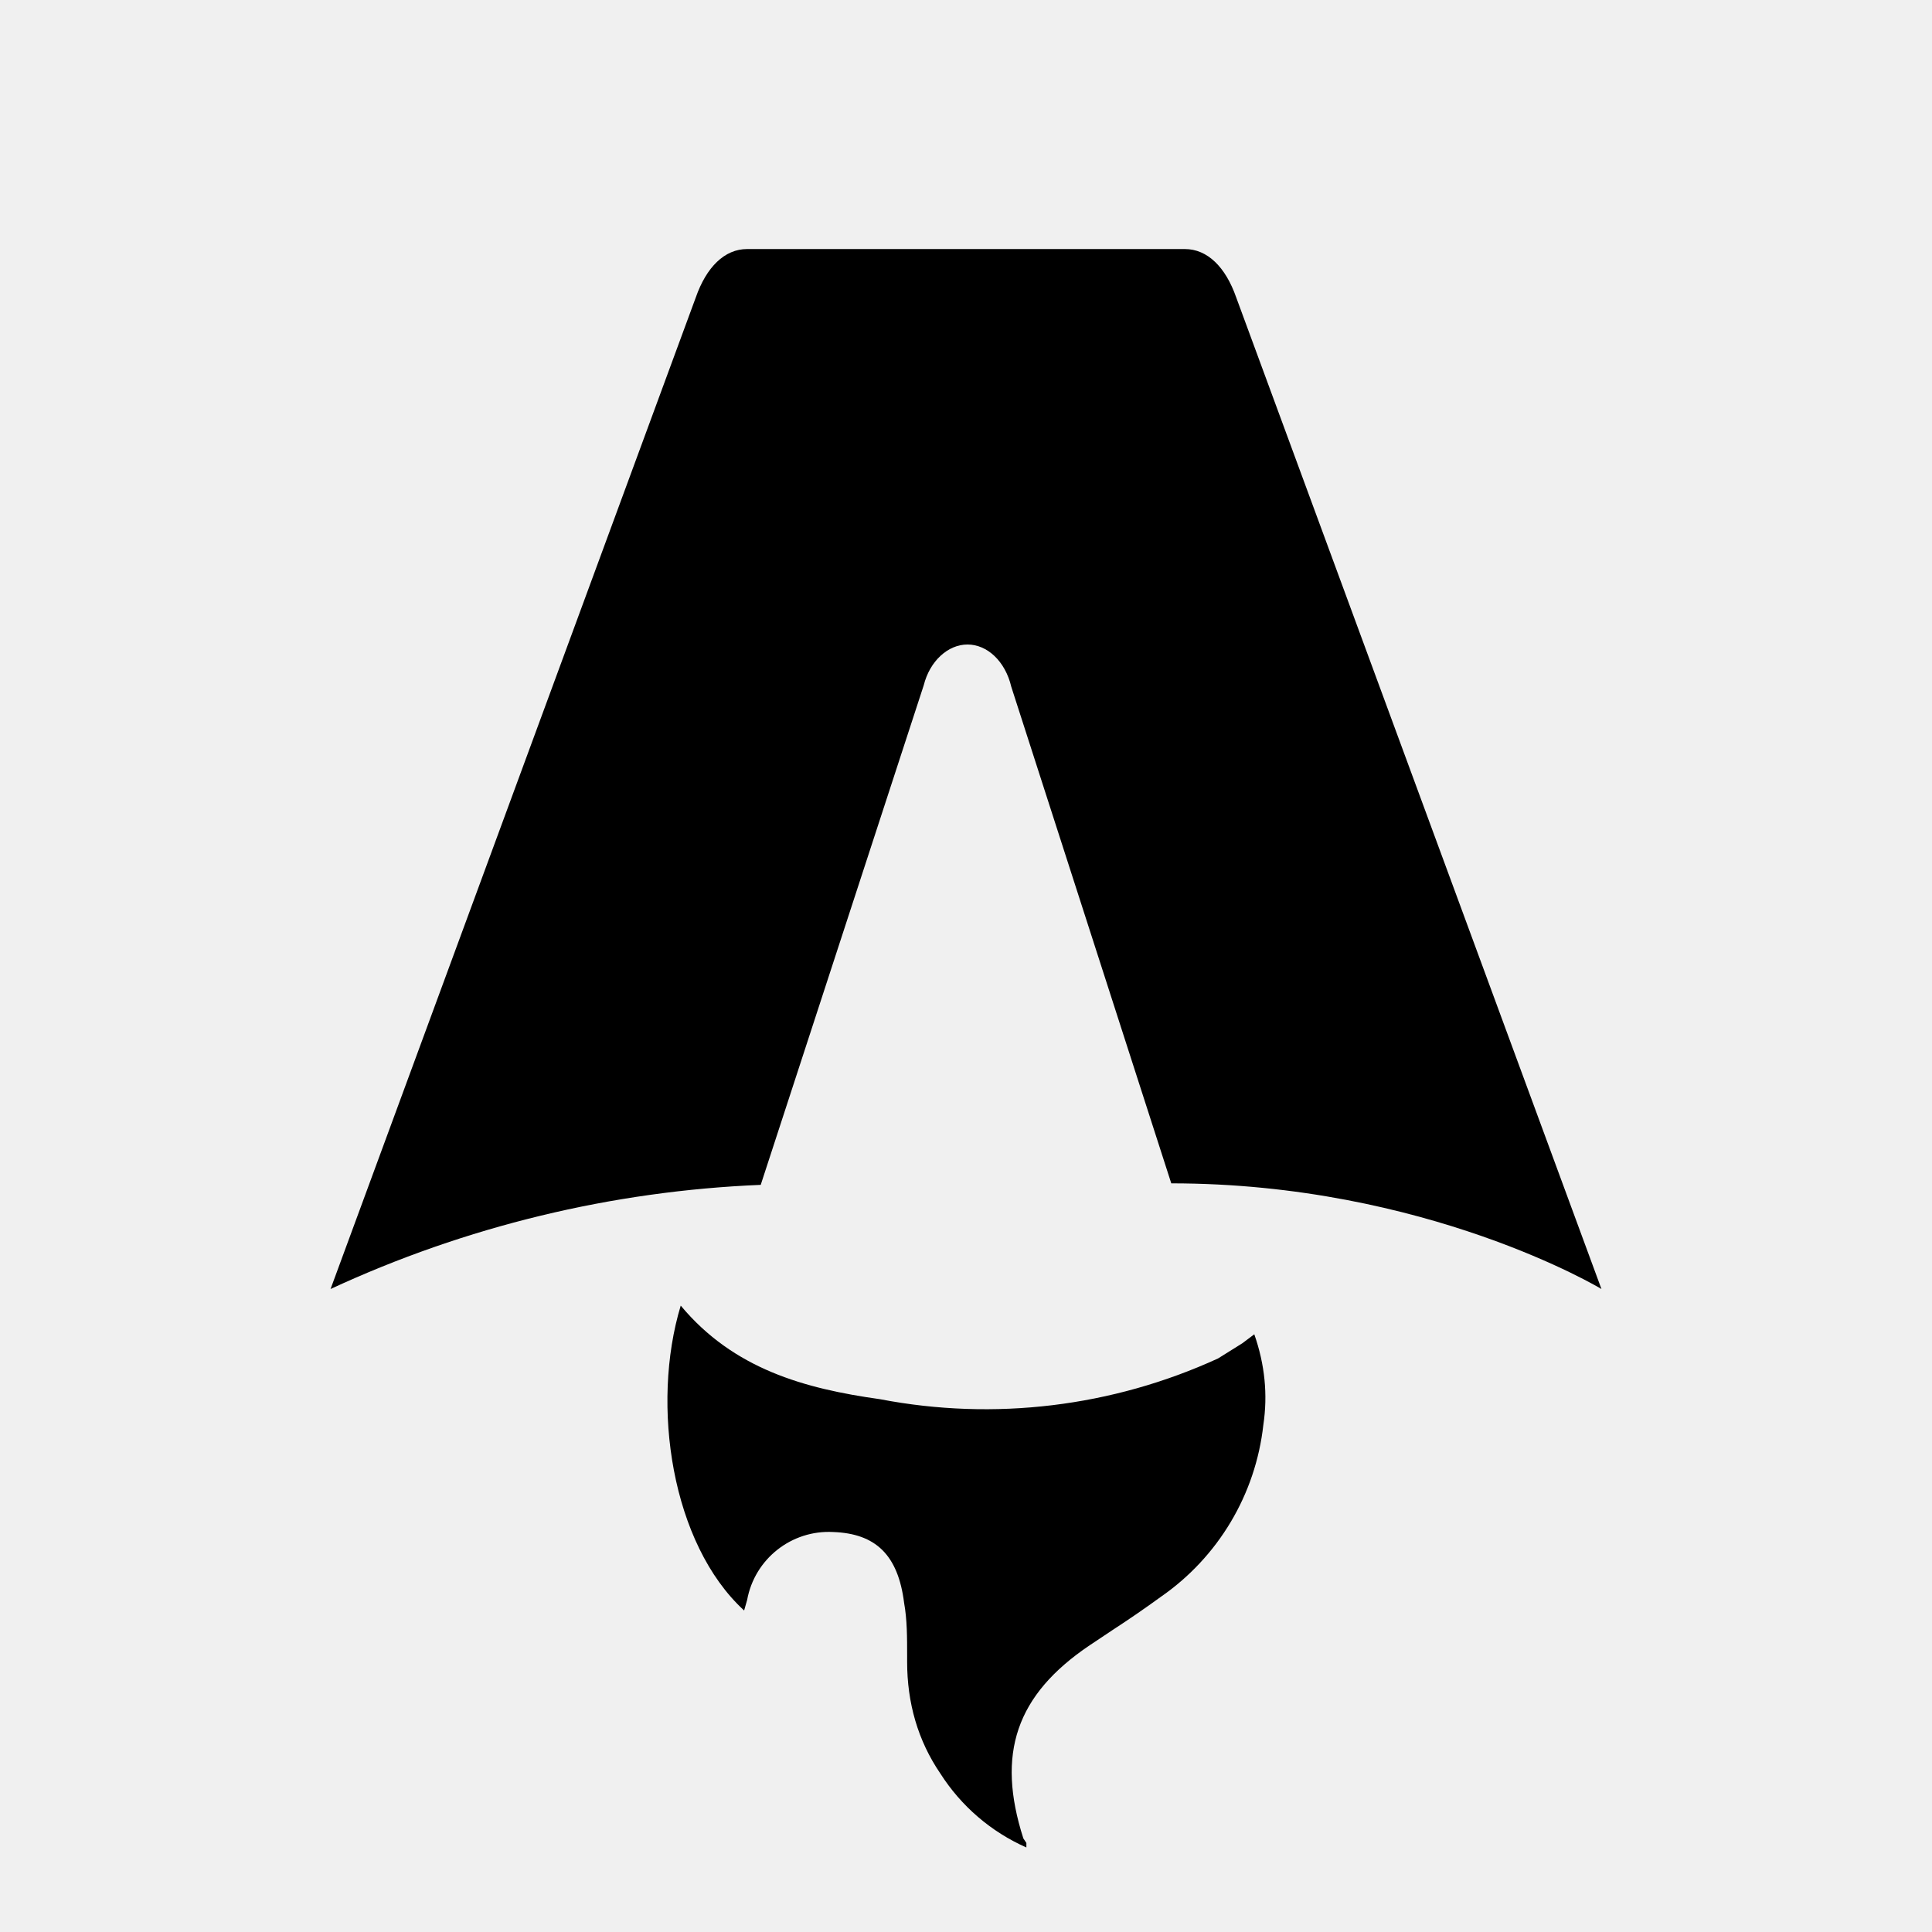
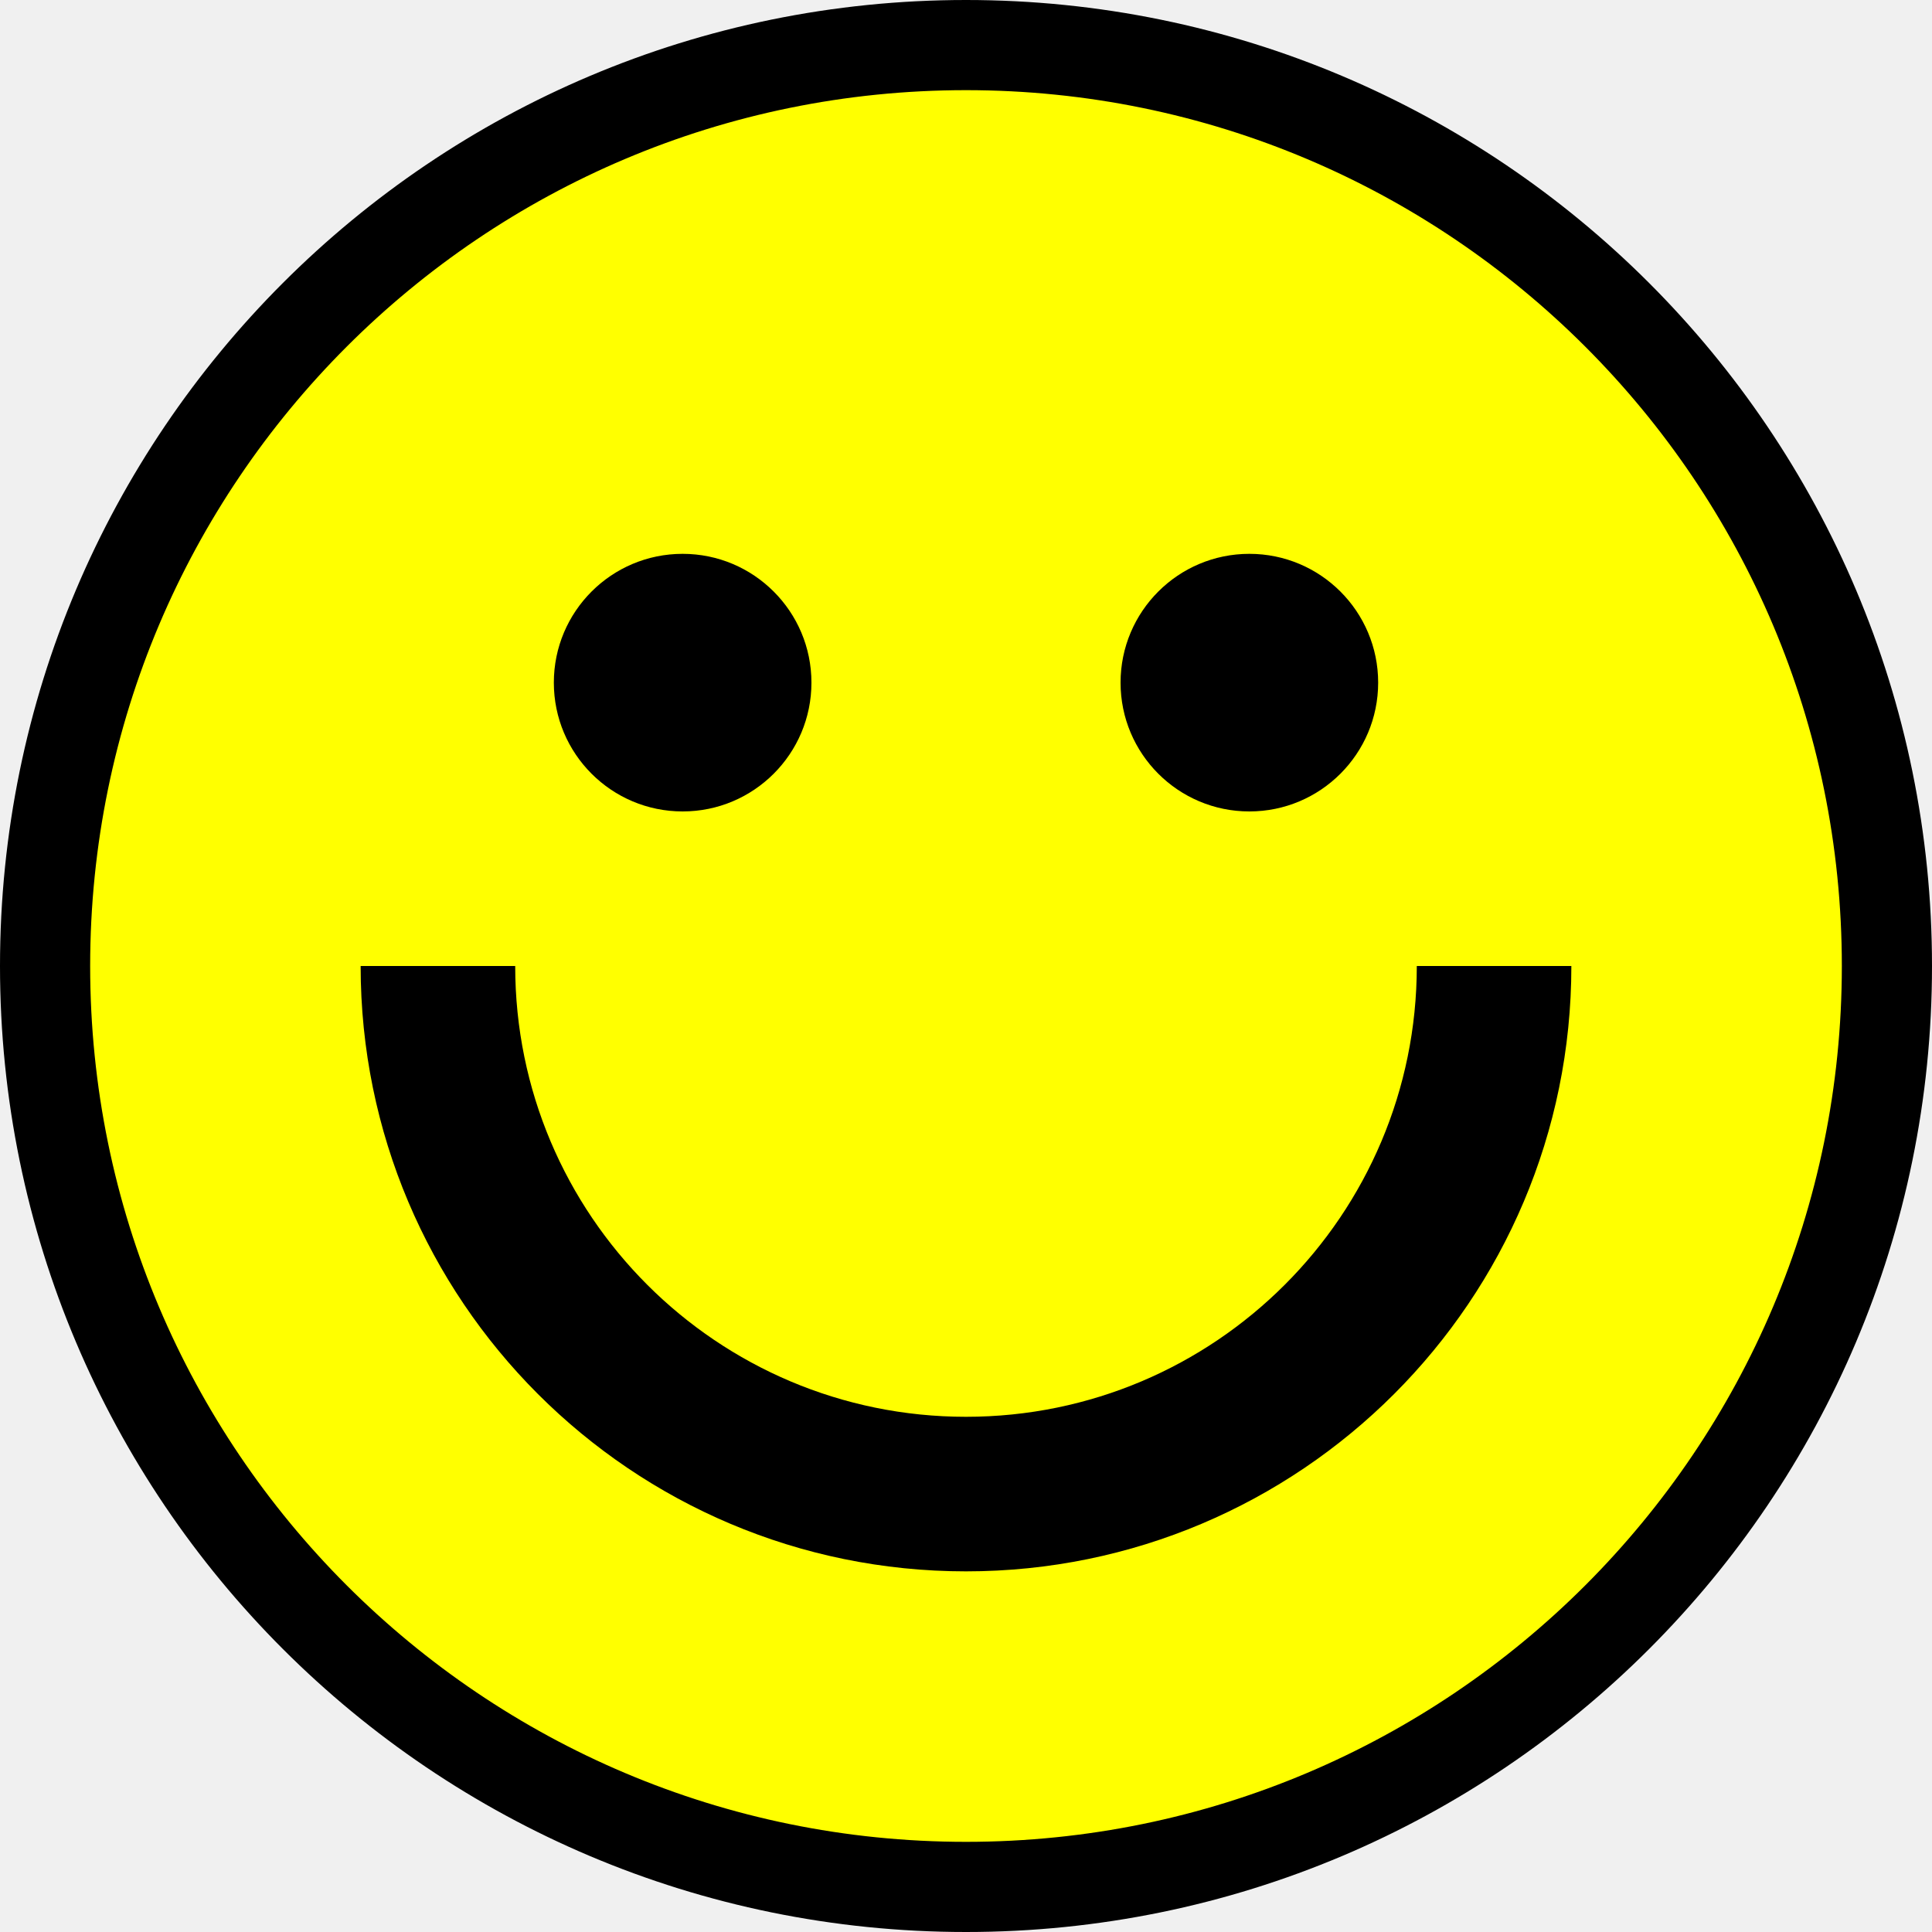
- <svg xmlns="http://www.w3.org/2000/svg" fill="none" viewBox="0 0 128 128">
-   <path d="M50.4 78.5a75.1 75.1 0 0 0-28.5 6.9l24.2-65.7c.7-2 1.9-3.2 3.4-3.2h29c1.5 0 2.7 1.2 3.4 3.2l24.2 65.7s-11.6-7-28.5-7L67 45.5c-.4-1.7-1.6-2.8-2.9-2.8-1.3 0-2.5 1.1-2.9 2.7L50.4 78.5Zm-1.1 28.2Zm-4.2-20.2c-2 6.6-.6 15.8 4.2 20.2a17.5 17.5 0 0 1 .2-.7 5.5 5.5 0 0 1 5.7-4.5c2.8.1 4.3 1.5 4.7 4.7.2 1.1.2 2.3.2 3.5v.4c0 2.7.7 5.2 2.2 7.4a13 13 0 0 0 5.7 4.9v-.3l-.2-.3c-1.8-5.6-.5-9.5 4.4-12.8l1.5-1a73 73 0 0 0 3.2-2.2 16 16 0 0 0 6.8-11.4c.3-2 .1-4-.6-6l-.8.6-1.6 1a37 37 0 0 1-22.4 2.7c-5-.7-9.7-2-13.2-6.2Z" />
-   <style>
-         path { fill: #000; }
-         @media (prefers-color-scheme: dark) {
-             path { fill: #FFF; }
-         }
-     </style>
+ <svg xmlns="http://www.w3.org/2000/svg" width="150" height="150">
+   <g transform="translate(75, 75)">
+     <circle r="71.5" fill="yellow" stroke="black" stroke-width="7" />
+     <circle cx="-22" cy="-22" r="10" />
+     <circle cx="22" cy="-22" r="10" />
+     <path d="M47,0A47,47,0,1,1,-47,5.75583995599256e-15L-35,4.2862637970157365e-15A35,35,0,1,0,35,0Z" />
+   </g>
</svg>
